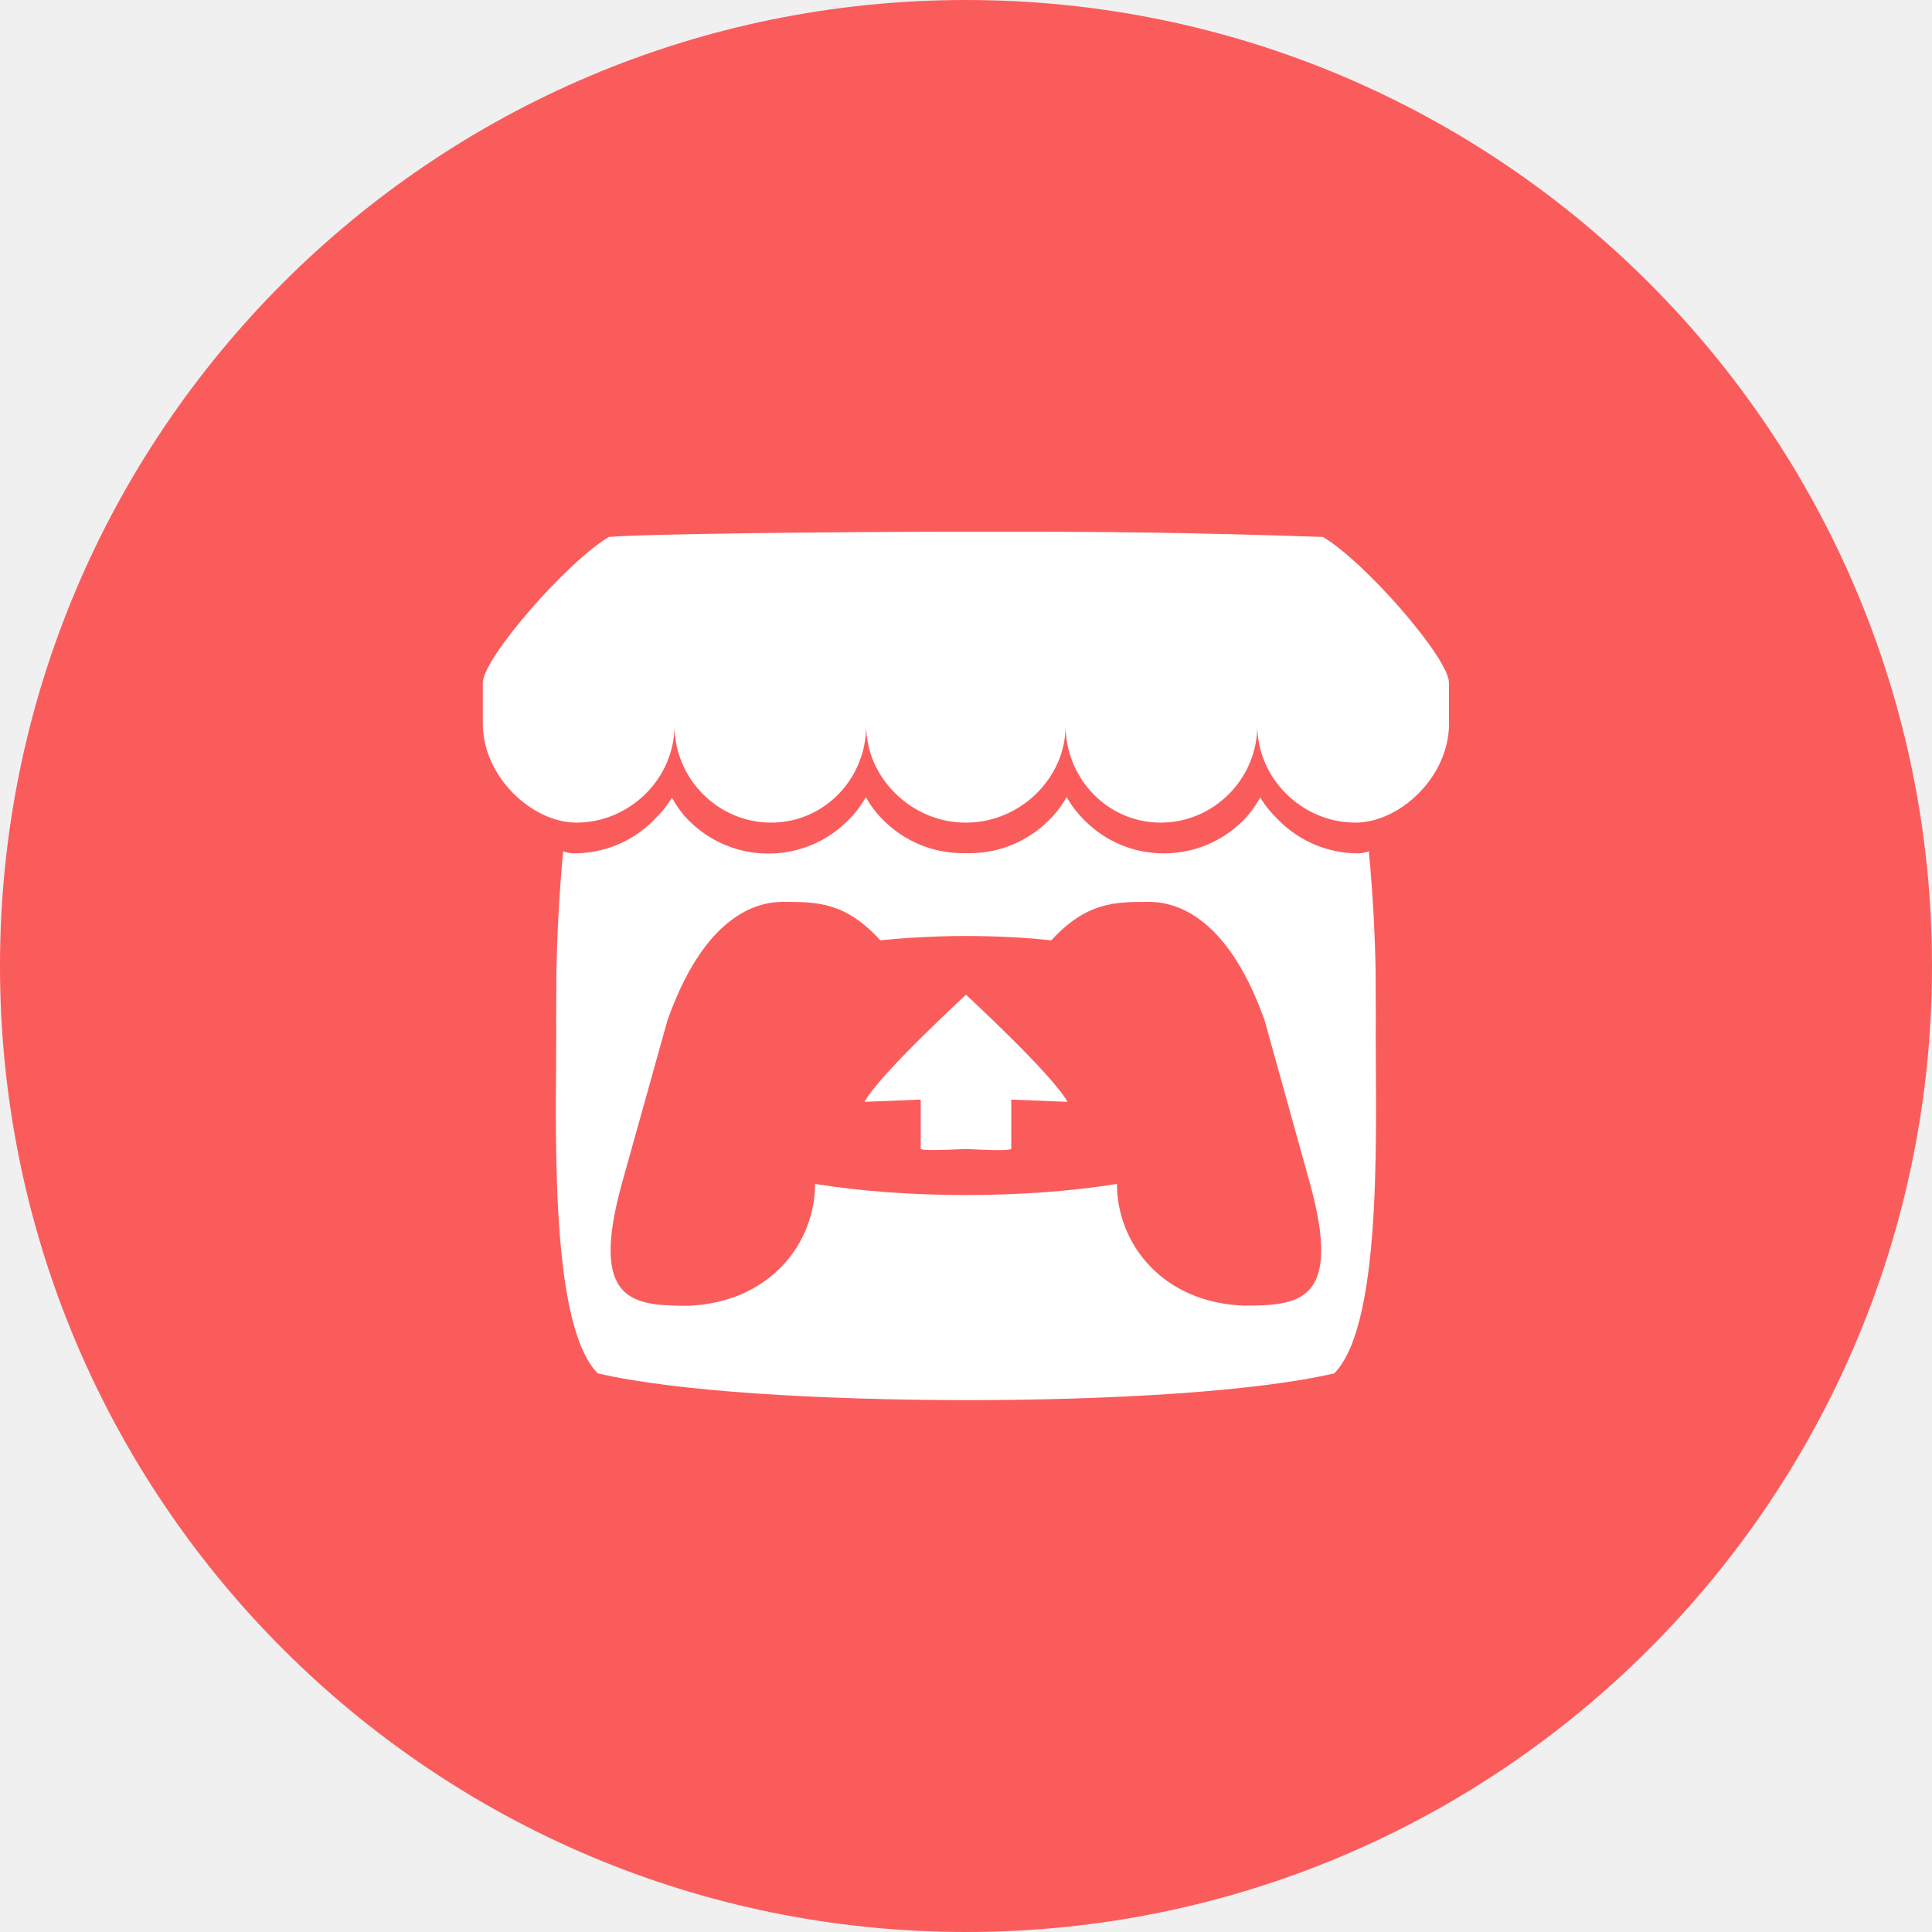
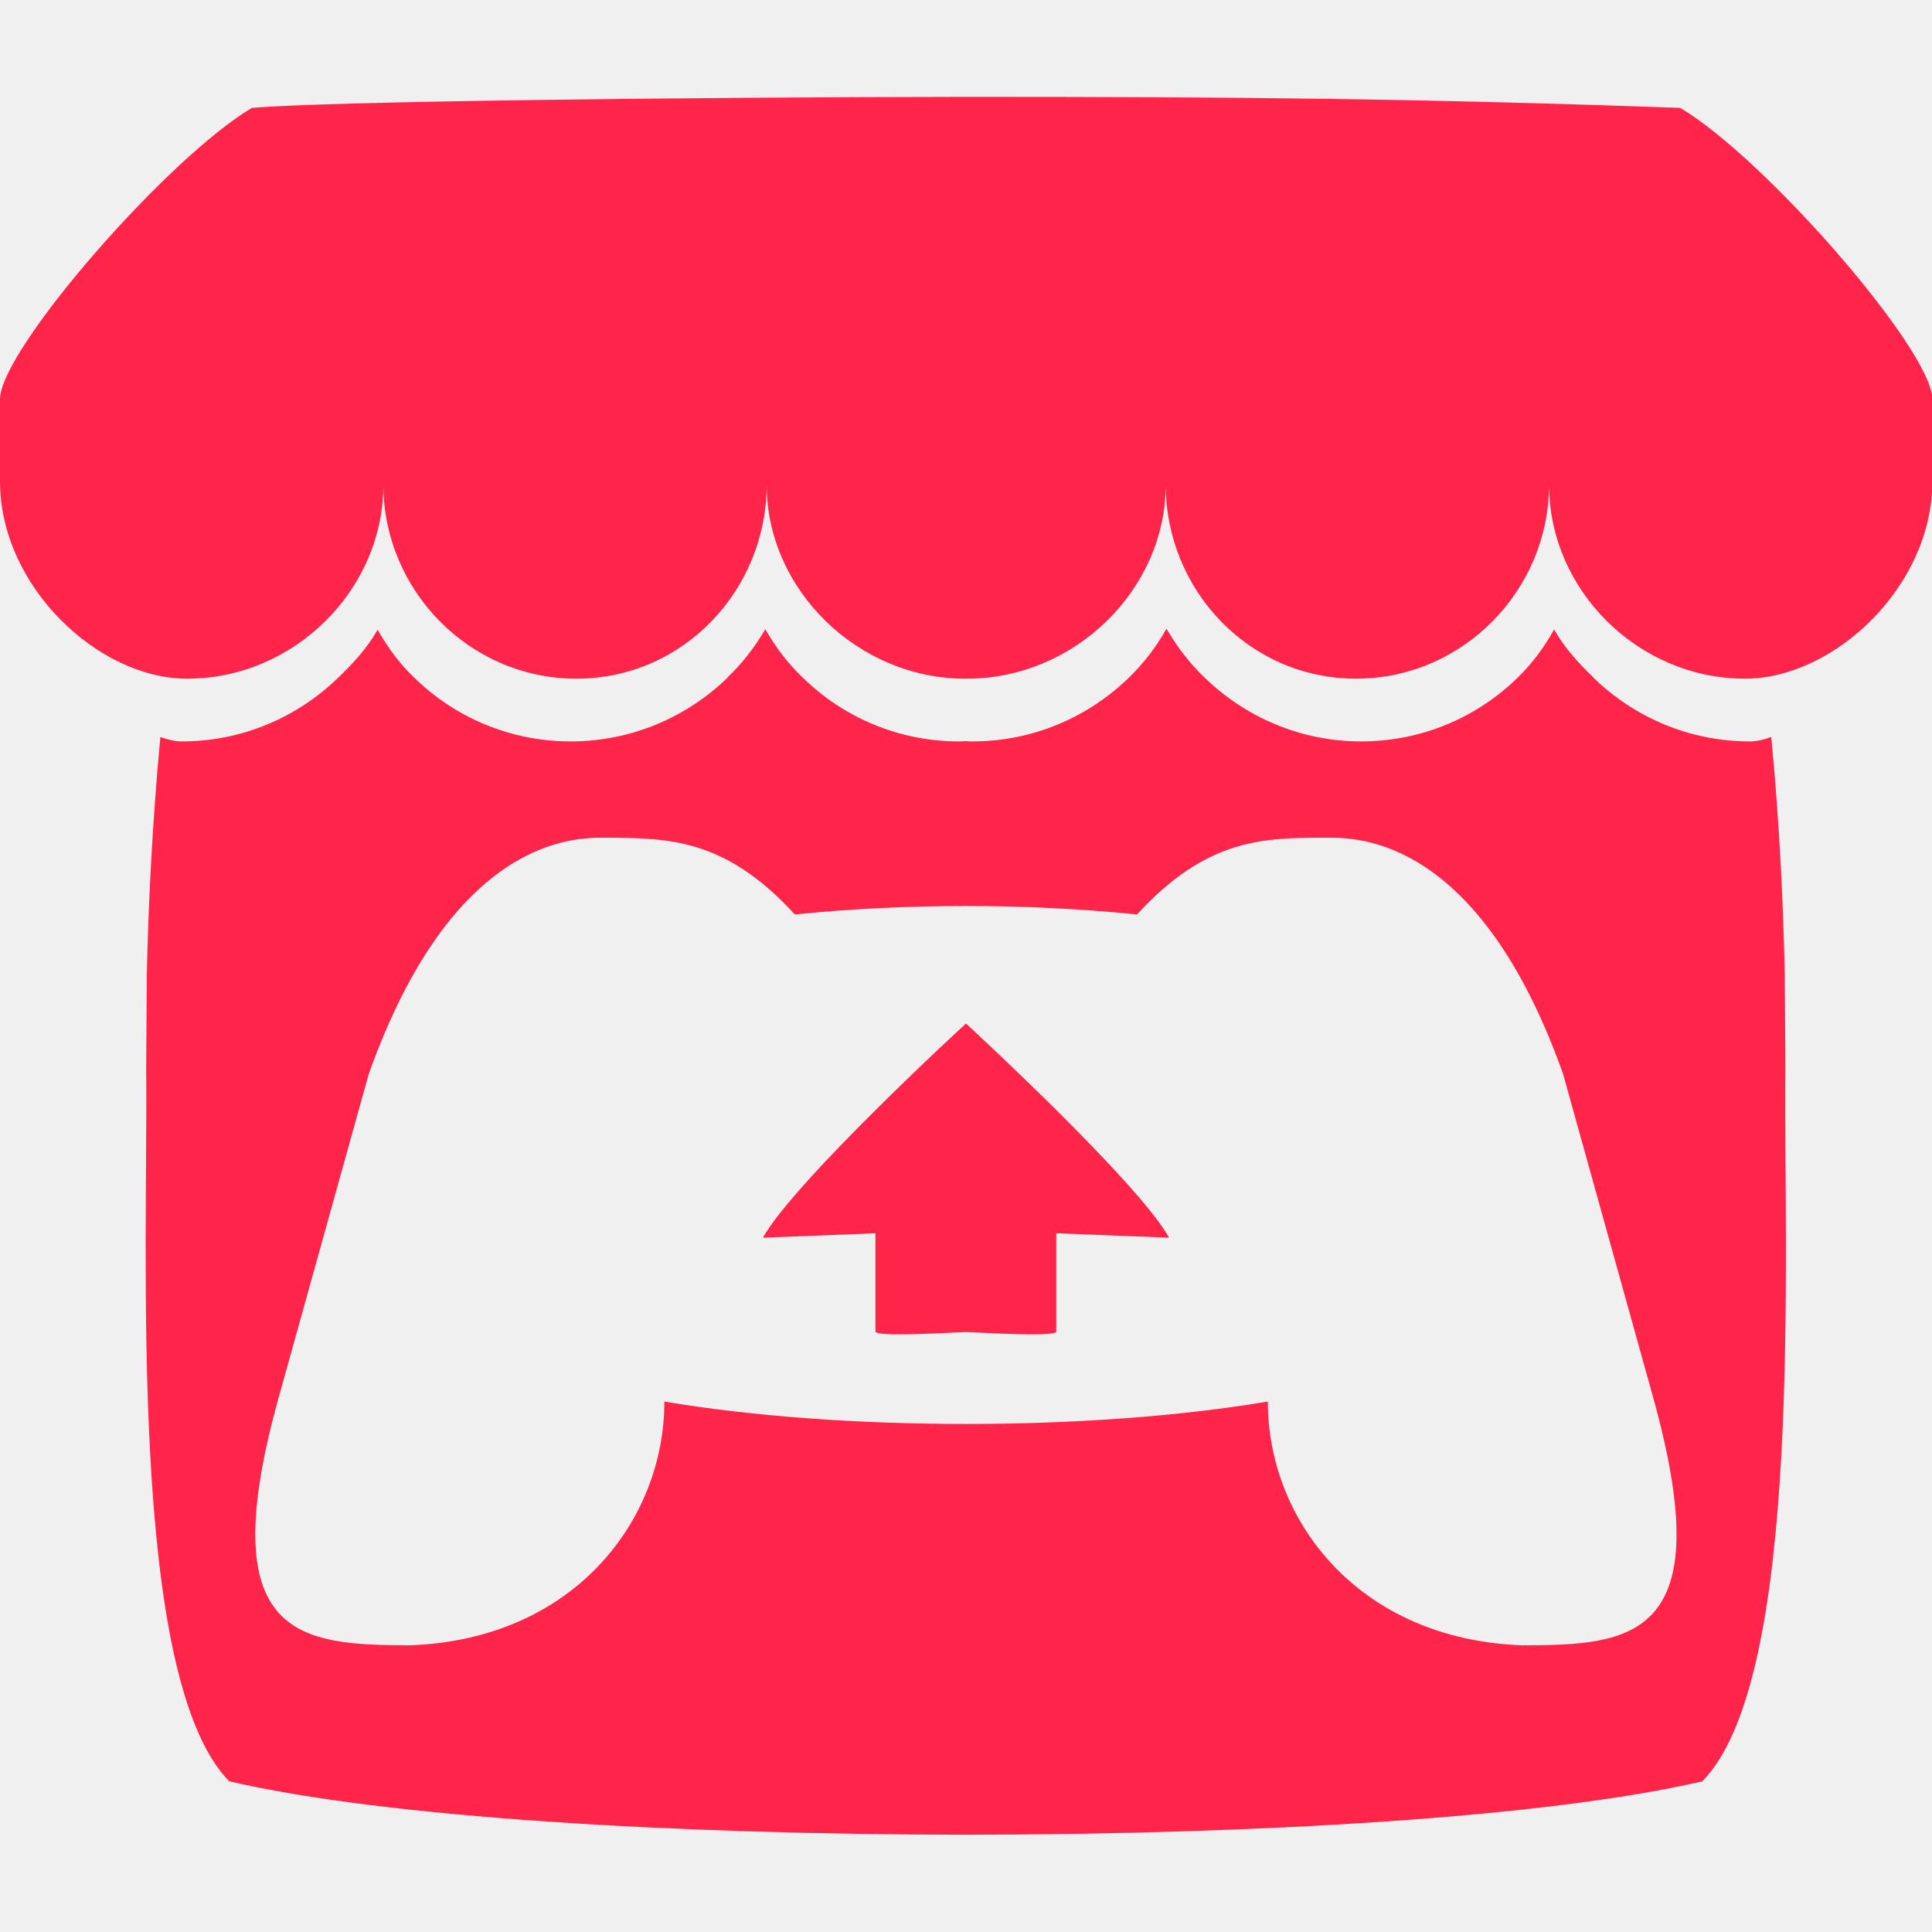
- <svg xmlns="http://www.w3.org/2000/svg" width="800px" height="800px" viewBox="0 0 1024 1024">
-   <circle cx="512" cy="512" r="512" style="fill:#fa5c5c" />
-   <path d="M322.7 284.6c-22.3 13.3-66.3 63.8-66.8 77.1v22c0 27.8 26 52.3 49.6 52.3 28.4 0 52-23.5 52-51.4 0 27.9 22.8 51.4 51.2 51.4 28.4 0 50.4-23.5 50.4-51.4 0 27.9 24.3 51.4 52.6 51.4h.5c28.4 0 52.6-23.5 52.6-51.4 0 27.9 22.1 51.4 50.4 51.4 28.4 0 51.2-23.5 51.2-51.4 0 27.9 23.6 51.4 52 51.4 23.6 0 49.6-24.4 49.6-52.3v-22c-.4-13.2-44.4-63.8-66.8-77.1-69.4-2.4-117.6-2.9-189.3-2.8s-169.4 1.1-189.2 2.8zm136.1 138.1c-2.8 4.9-6.1 9.1-10 12.8-10.7 10.5-25.4 16.9-41.5 16.9h-.1c-16.2 0-30.9-6.5-41.6-17-3.9-3.8-6.8-7.9-9.5-12.6-2.7 4.7-6.4 8.8-10.3 12.6-10.7 10.5-25.4 16.9-41.6 16.9h-.1c-1.9 0-4-.5-5.6-1.1-2.3 23.7-3.2 46.4-3.6 62.9v.1c0 8.4-.1 15.3-.1 24.9.4 49.8-4.9 161.4 22 188.8 41.7 9.7 118.3 14.1 195.2 14.2 76.9 0 153.6-4.5 195.2-14.2 26.9-27.4 21.5-139 22-188.8 0-9.6-.1-16.5-.1-24.9v-.1c-.3-16.5-1.3-39.2-3.6-62.9-1.6.6-3.7 1.1-5.6 1.1-16.2 0-30.9-6.5-41.6-17-3.9-3.8-7.6-7.9-10.3-12.6-2.7 4.7-5.7 8.8-9.5 12.6-10.7 10.5-25.4 17-41.6 17h-.1c-16.2 0-30.8-6.5-41.5-17-3.8-3.7-7.1-7.9-9.8-12.6l-.1-.3a57.5 57.5 0 0 1-9.9 12.8c-10.7 10.5-25.4 17-41.6 17h-3.6c-16.2 0-30.9-6.5-41.6-17-3.8-3.7-7.1-7.9-9.7-12.6l-.2.1zM416 478c17 .1 32 0 50.6 20.4 14.7-1.5 30-2.3 45.3-2.3 15.3 0 30.7.7 45.3 2.3C576 478 591 478.1 607.9 478c8 0 40 0 62.3 62.6l23.9 85.9c17.8 63.9-5.7 65.5-34.9 65.5-43.2-1.6-67.2-33-67.2-64.5-24 3.9-52 5.9-80 5.9s-56-2-80-5.9c0 31.5-24 62.9-67.3 64.6-29.2-.1-52.7-1.6-34.9-65.5l24-85.9C376 478 408 478 416 478zm96 49.2c0 .1-45.6 41.9-53.8 56.8l29.8-1.2v26c0 1.2 12 .7 24 .2 12 .6 24 1 24-.2v-26l29.8 1.2c-8.2-14.8-53.8-56.7-53.8-56.8z" style="fill:#fff" />
+ <svg xmlns="http://www.w3.org/2000/svg" fill="#ff244a" width="800px" height="800px" viewBox="0 0 32 32">
+   <path d="M4.172 1.787c-1.396 0.828-4.145 3.984-4.172 4.812v1.375c0 1.735 1.625 3.267 3.099 3.267 1.771 0 3.251-1.469 3.251-3.213 0 1.744 1.421 3.213 3.197 3.213 1.771 0 3.151-1.469 3.151-3.213 0 1.744 1.516 3.213 3.287 3.213h0.032c1.776 0 3.291-1.469 3.291-3.213 0 1.744 1.381 3.213 3.152 3.213s3.197-1.469 3.197-3.213c0 1.744 1.475 3.213 3.245 3.213 1.479 0 3.104-1.532 3.104-3.267v-1.375c-0.032-0.828-2.776-3.984-4.177-4.812-4.339-0.156-7.344-0.183-11.823-0.183-4.484 0.005-10.593 0.073-11.828 0.183zM12.677 10.421c-0.183 0.308-0.385 0.568-0.625 0.797v0.005c-0.672 0.651-1.588 1.057-2.599 1.057-1.016 0-1.932-0.407-2.599-1.063-0.245-0.235-0.428-0.489-0.6-0.787-0.167 0.297-0.4 0.552-0.645 0.787-0.672 0.656-1.588 1.063-2.599 1.063 0 0 0 0-0.005 0-0.12 0-0.245-0.036-0.349-0.073-0.14 1.485-0.203 2.901-0.224 3.937v0.005c-0.005 0.527-0.005 0.953-0.011 1.552 0.032 3.115-0.307 10.089 1.376 11.803 2.604 0.604 7.396 0.88 12.197 0.885h0.005c4.807-0.005 9.593-0.281 12.197-0.885 1.683-1.713 1.344-8.688 1.376-11.803-0.005-0.599-0.005-1.025-0.011-1.552v-0.005c-0.021-1.036-0.079-2.452-0.224-3.937-0.099 0.037-0.229 0.073-0.349 0.073 0 0-0.005 0-0.005 0-1.011 0-1.927-0.407-2.599-1.063h0.005c-0.245-0.235-0.479-0.489-0.645-0.787h-0.005c-0.167 0.297-0.355 0.552-0.595 0.787-0.667 0.656-1.583 1.063-2.599 1.063-1.011 0-1.927-0.407-2.599-1.063-0.24-0.229-0.443-0.495-0.615-0.787l-0.011-0.016c-0.172 0.308-0.38 0.573-0.615 0.803-0.672 0.656-1.588 1.063-2.599 1.063 0 0-0.005 0-0.005 0-0.031 0-0.068 0-0.104-0.005-0.036 0.005-0.073 0.005-0.109 0.005 0 0 0 0-0.005 0-1.011 0-1.927-0.407-2.593-1.063-0.24-0.229-0.443-0.495-0.609-0.787l-0.011-0.016zM10.005 13.875c1.057 0.005 1.995 0 3.161 1.271 0.916-0.093 1.875-0.14 2.833-0.14s1.917 0.047 2.833 0.14c1.167-1.271 2.104-1.271 3.161-1.271h0.005c0.5 0 2.5 0 3.891 3.912l1.495 5.369c1.109 3.995-0.355 4.095-2.177 4.095-2.708-0.1-4.208-2.068-4.208-4.037-1.5 0.251-3.251 0.371-5 0.371s-3.5-0.12-4.995-0.371c0 1.969-1.5 3.937-4.208 4.037-1.828-0.005-3.292-0.1-2.183-4.095l1.495-5.369c1.396-3.912 3.396-3.912 3.896-3.912zM16 16.953c-0.005 0-2.849 2.62-3.364 3.547l1.864-0.073v1.625c0 0.079 0.751 0.047 1.5 0.011 0.749 0.036 1.495 0.068 1.495-0.011v-1.625l1.869 0.073c-0.515-0.927-3.364-3.547-3.364-3.547z" />
</svg>
